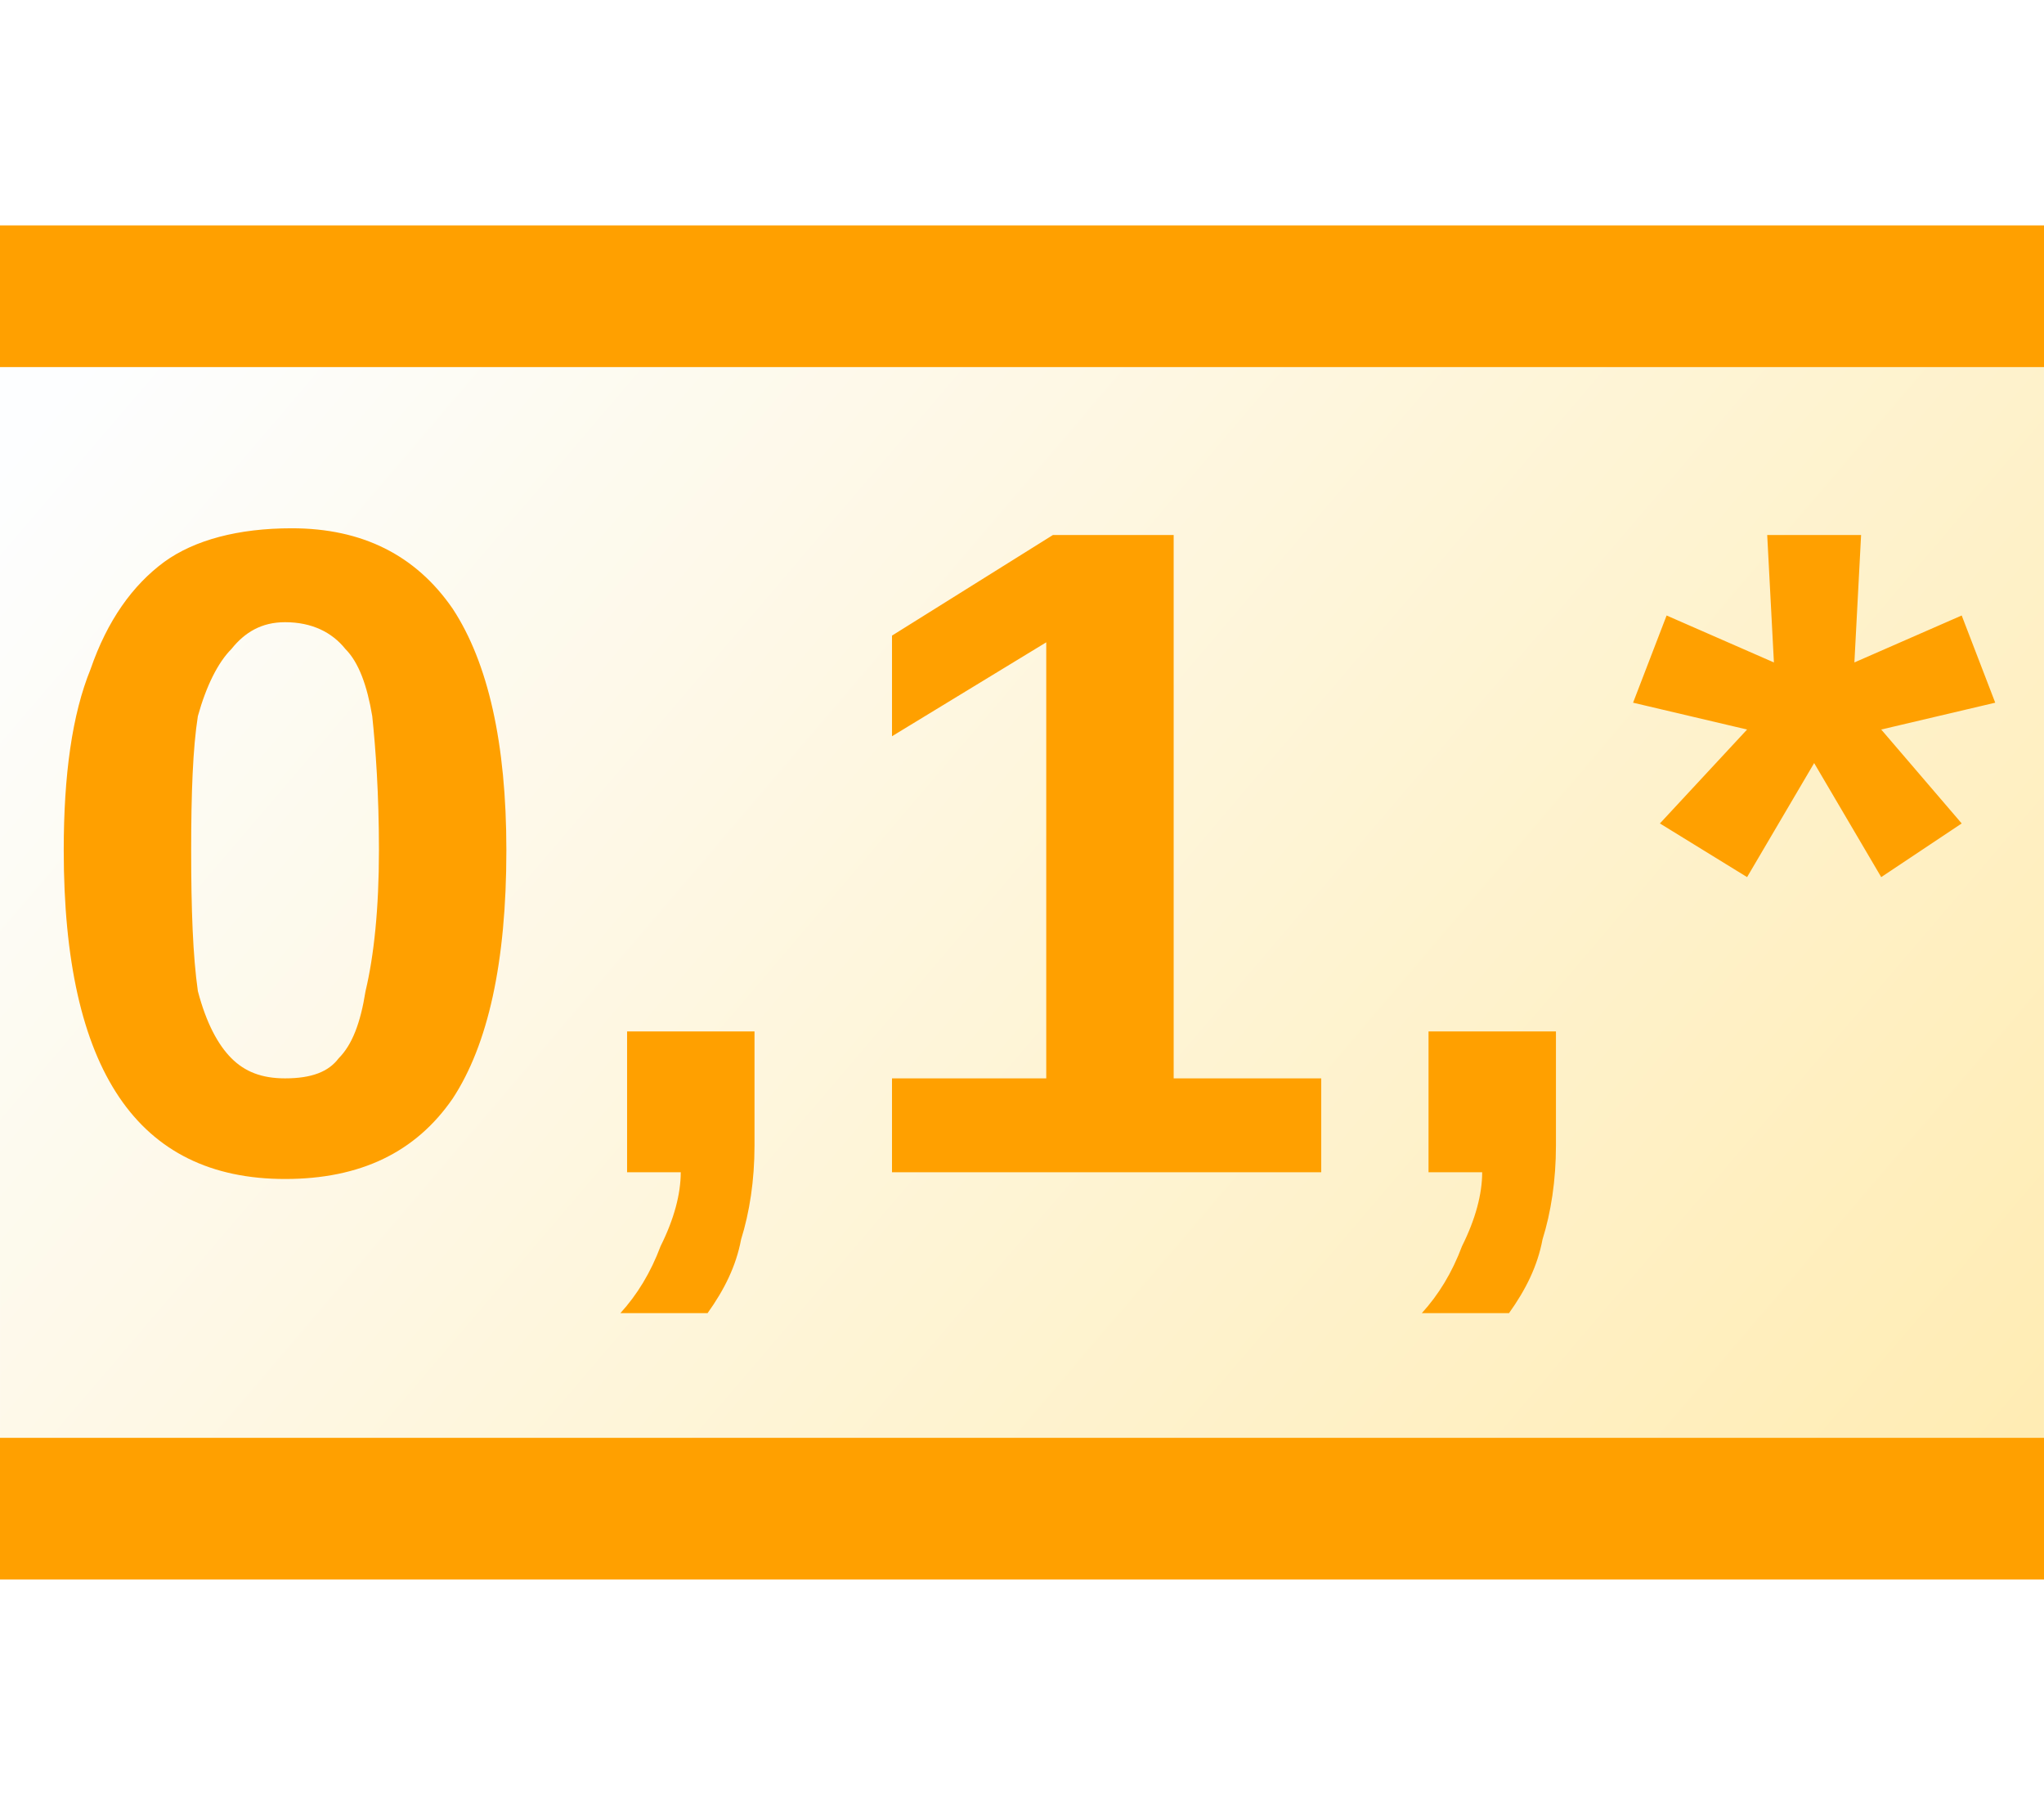
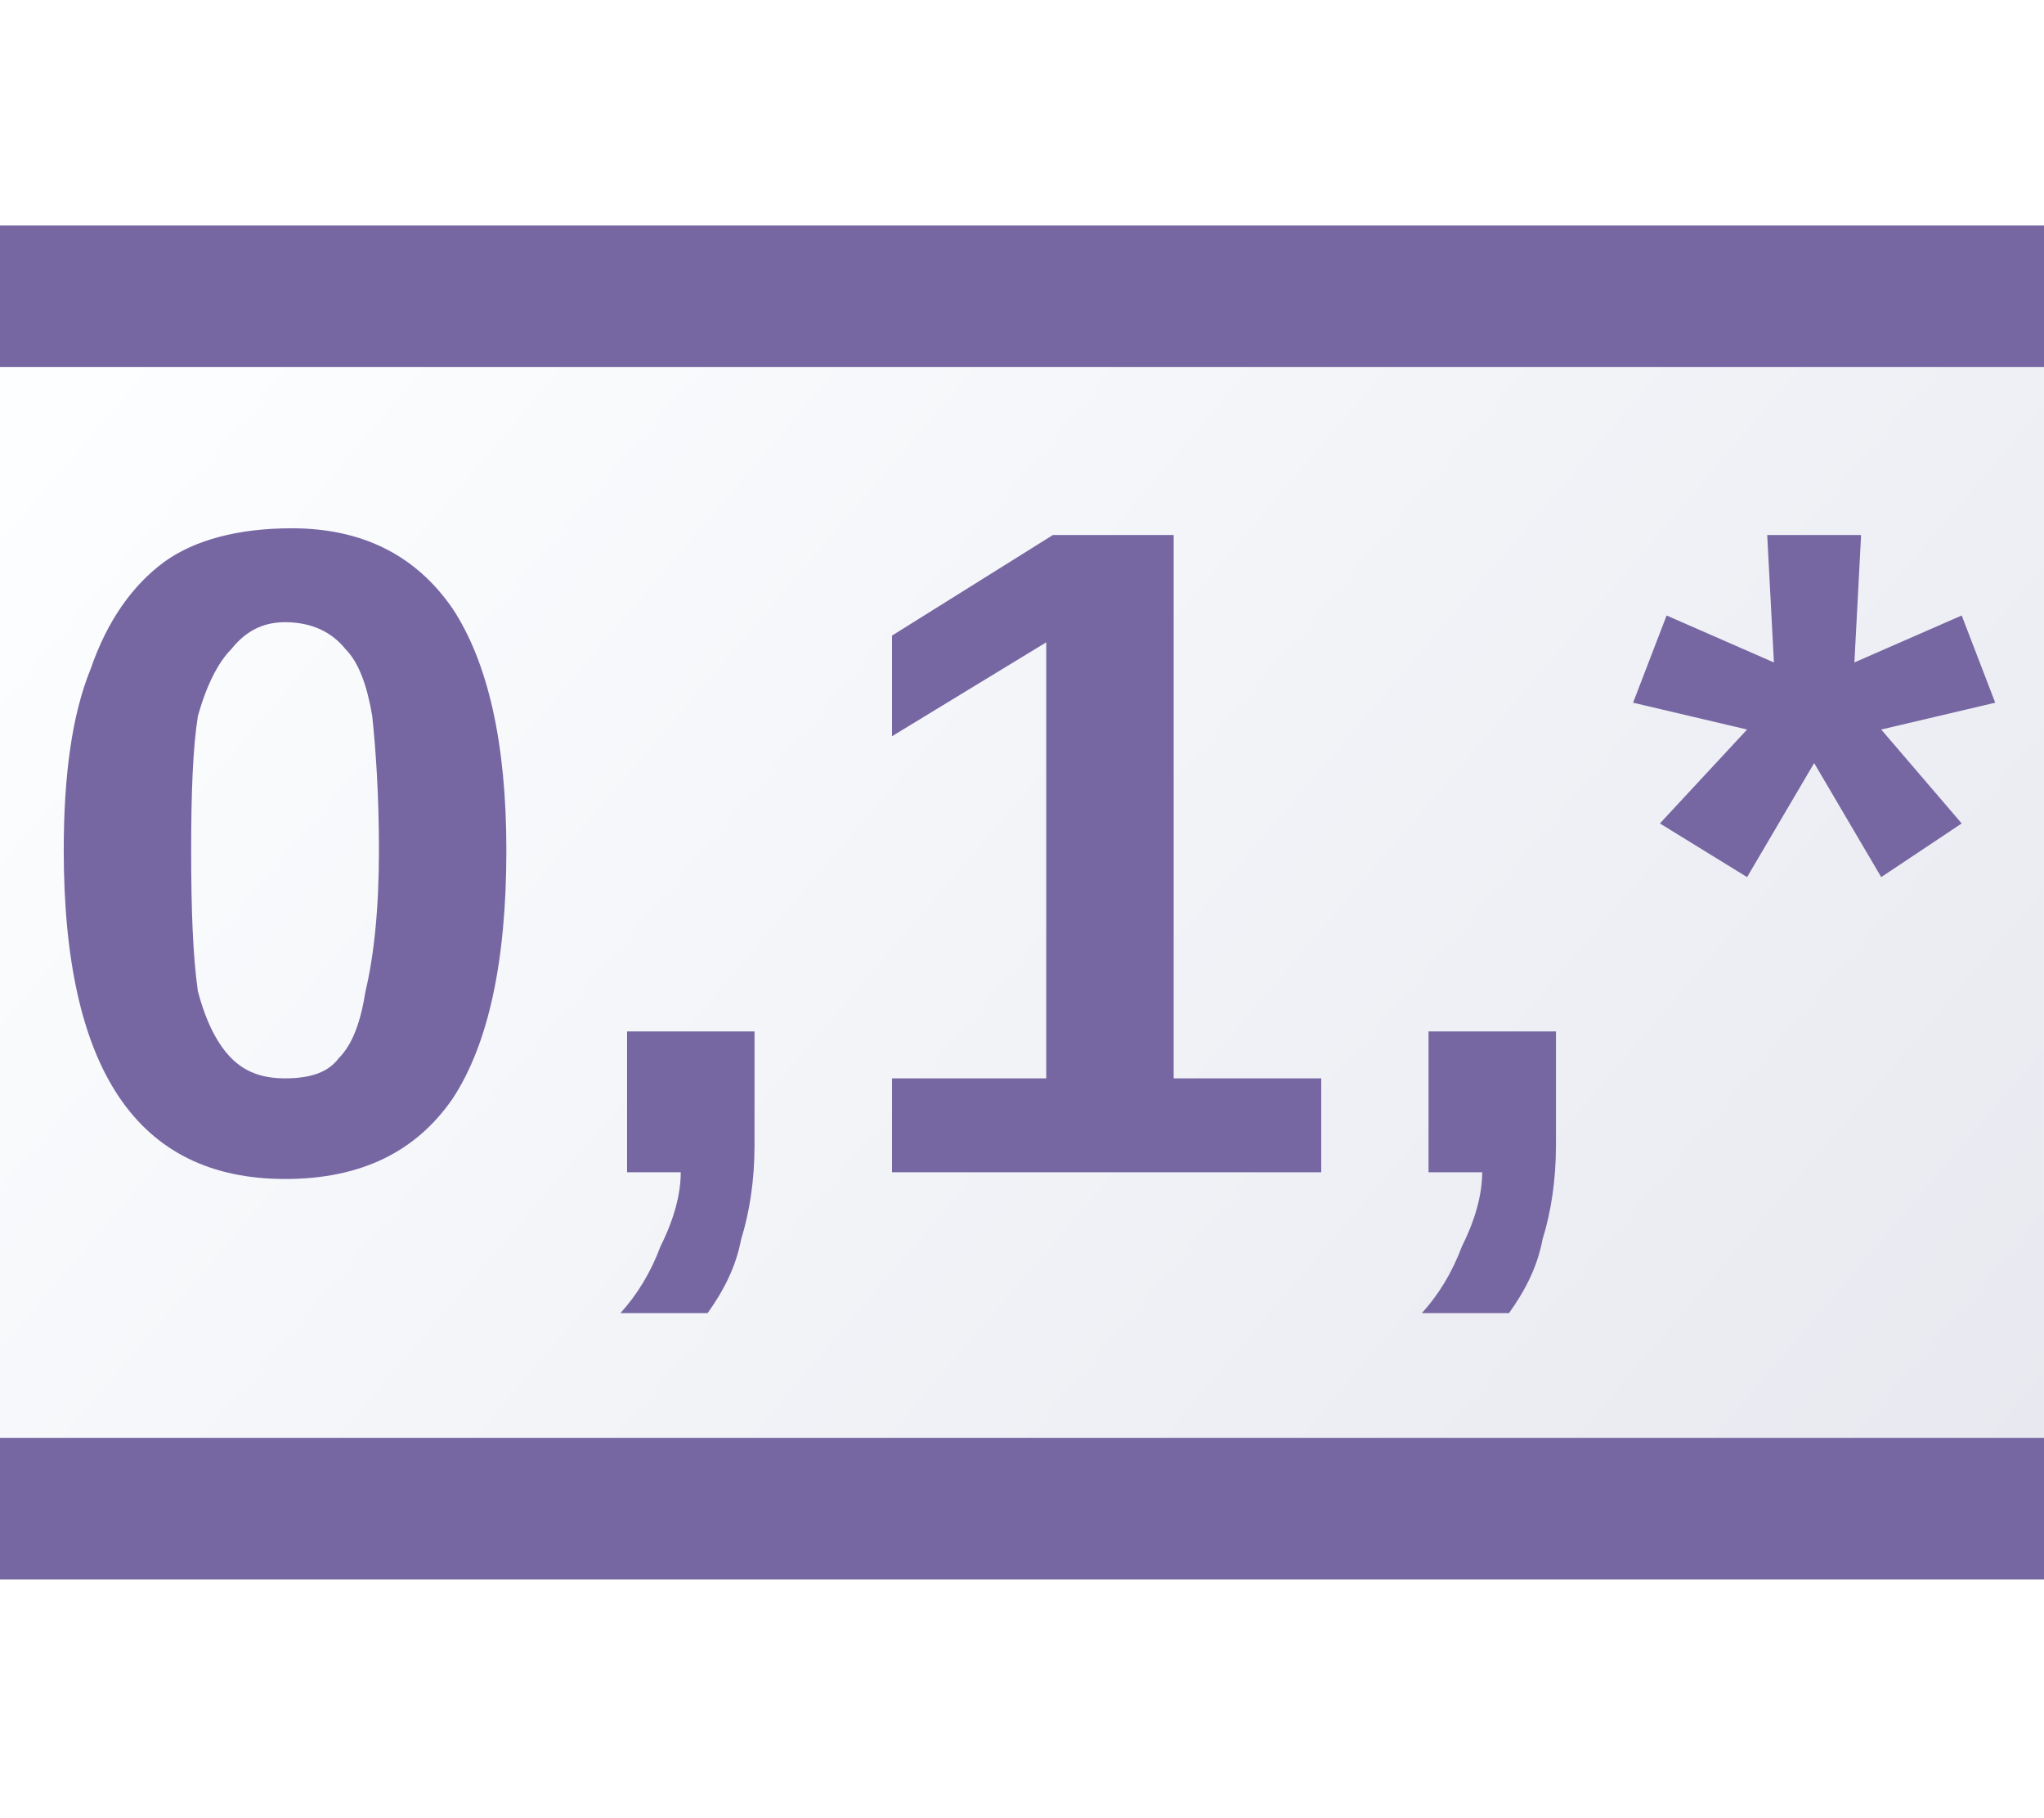
<svg xmlns="http://www.w3.org/2000/svg" xmlns:xlink="http://www.w3.org/1999/xlink" width="18" height="16" viewBox="0 0 4.762 4.233" version="1.1" id="svg8">
  <defs id="defs2">
    <linearGradient id="linearGradient872">
-       <stop style="stop-color:#ffecb3;stop-opacity:1;" offset="0" id="stop868" />
+       <stop style="stop-color:#e8e9f0;stop-opacity:1;" offset="0" id="stop868" />
      <stop style="stop-color:#fdfeff;stop-opacity:1" offset="1" id="stop870" />
    </linearGradient>
    <linearGradient xlink:href="#linearGradient872" id="linearGradient865" x1="-47.667" y1="112.973" x2="-163.76" y2="34.596" gradientUnits="userSpaceOnUse" gradientTransform="matrix(0.0398479,0,0,0.03150634,6.66192,-0.1747915)" />
  </defs>
  <g id="layer1">
    <g id="g882">
      <rect style="fill:url(#linearGradient865);fill-opacity:1;stroke:none;stroke-width:0.243;stroke-miterlimit:4;stroke-dasharray:none;stroke-opacity:1" id="rect840" width="4.762" height="2.566" x="0" y="0.818" />
-       <rect style="fill:#4d81b4;fill-opacity:1;stroke:#ffa000;stroke-width:0.212;stroke-miterlimit:4;stroke-dasharray:none;stroke-opacity:1" id="rect840-2" width="4.615" height="0.118" x="0.074" y="0.631" />
-       <rect style="fill:#4d81b4;fill-opacity:1;stroke:#ffa000;stroke-width:0.212;stroke-miterlimit:4;stroke-dasharray:none;stroke-opacity:1" id="rect840-2-9" width="4.615" height="0.118" x="0.074" y="3.455" />
-       <text xml:space="preserve" style="font-style:normal;font-variant:normal;font-weight:normal;font-stretch:normal;font-size:2.157px;line-height:1.25;font-family:Arial;-inkscape-font-specification:Arial;letter-spacing:0.034px;word-spacing:0px;fill:#ffa000;fill-opacity:1;stroke:none;stroke-width:0.27" x="0.072" y="2.73" id="text857">
-         <tspan id="tspan855" x="0.072" y="2.73" style="font-style:normal;font-variant:normal;font-weight:bold;font-stretch:normal;font-size:2.157px;font-family:Arial;-inkscape-font-specification:Arial;fill:#ffa000;fill-opacity:1;stroke-width:0.27">0,1,*</tspan>
+       <rect style="fill:#4d81b4;fill-opacity:1;stroke:#7667a3;stroke-width:0.212;stroke-miterlimit:4;stroke-dasharray:none;stroke-opacity:1" id="rect840-2" width="4.615" height="0.118" x="0.074" y="0.631" />
+       <rect style="fill:#4d81b4;fill-opacity:1;stroke:#7667a3;stroke-width:0.212;stroke-miterlimit:4;stroke-dasharray:none;stroke-opacity:1" id="rect840-2-9" width="4.615" height="0.118" x="0.074" y="3.455" />
+       <text xml:space="preserve" style="font-style:normal;font-variant:normal;font-weight:normal;font-stretch:normal;font-size:2.157px;line-height:1.25;font-family:Arial;-inkscape-font-specification:Arial;letter-spacing:0.034px;word-spacing:0px;fill:#7667a3;fill-opacity:1;stroke:none;stroke-width:0.27" x="0.072" y="2.73" id="text857">
+         <tspan id="tspan855" x="0.072" y="2.73" style="font-style:normal;font-variant:normal;font-weight:bold;font-stretch:normal;font-size:2.157px;font-family:Arial;-inkscape-font-specification:Arial;fill:#7667a3;fill-opacity:1;stroke-width:0.27">0,1,*</tspan>
      </text>
    </g>
  </g>
</svg>
